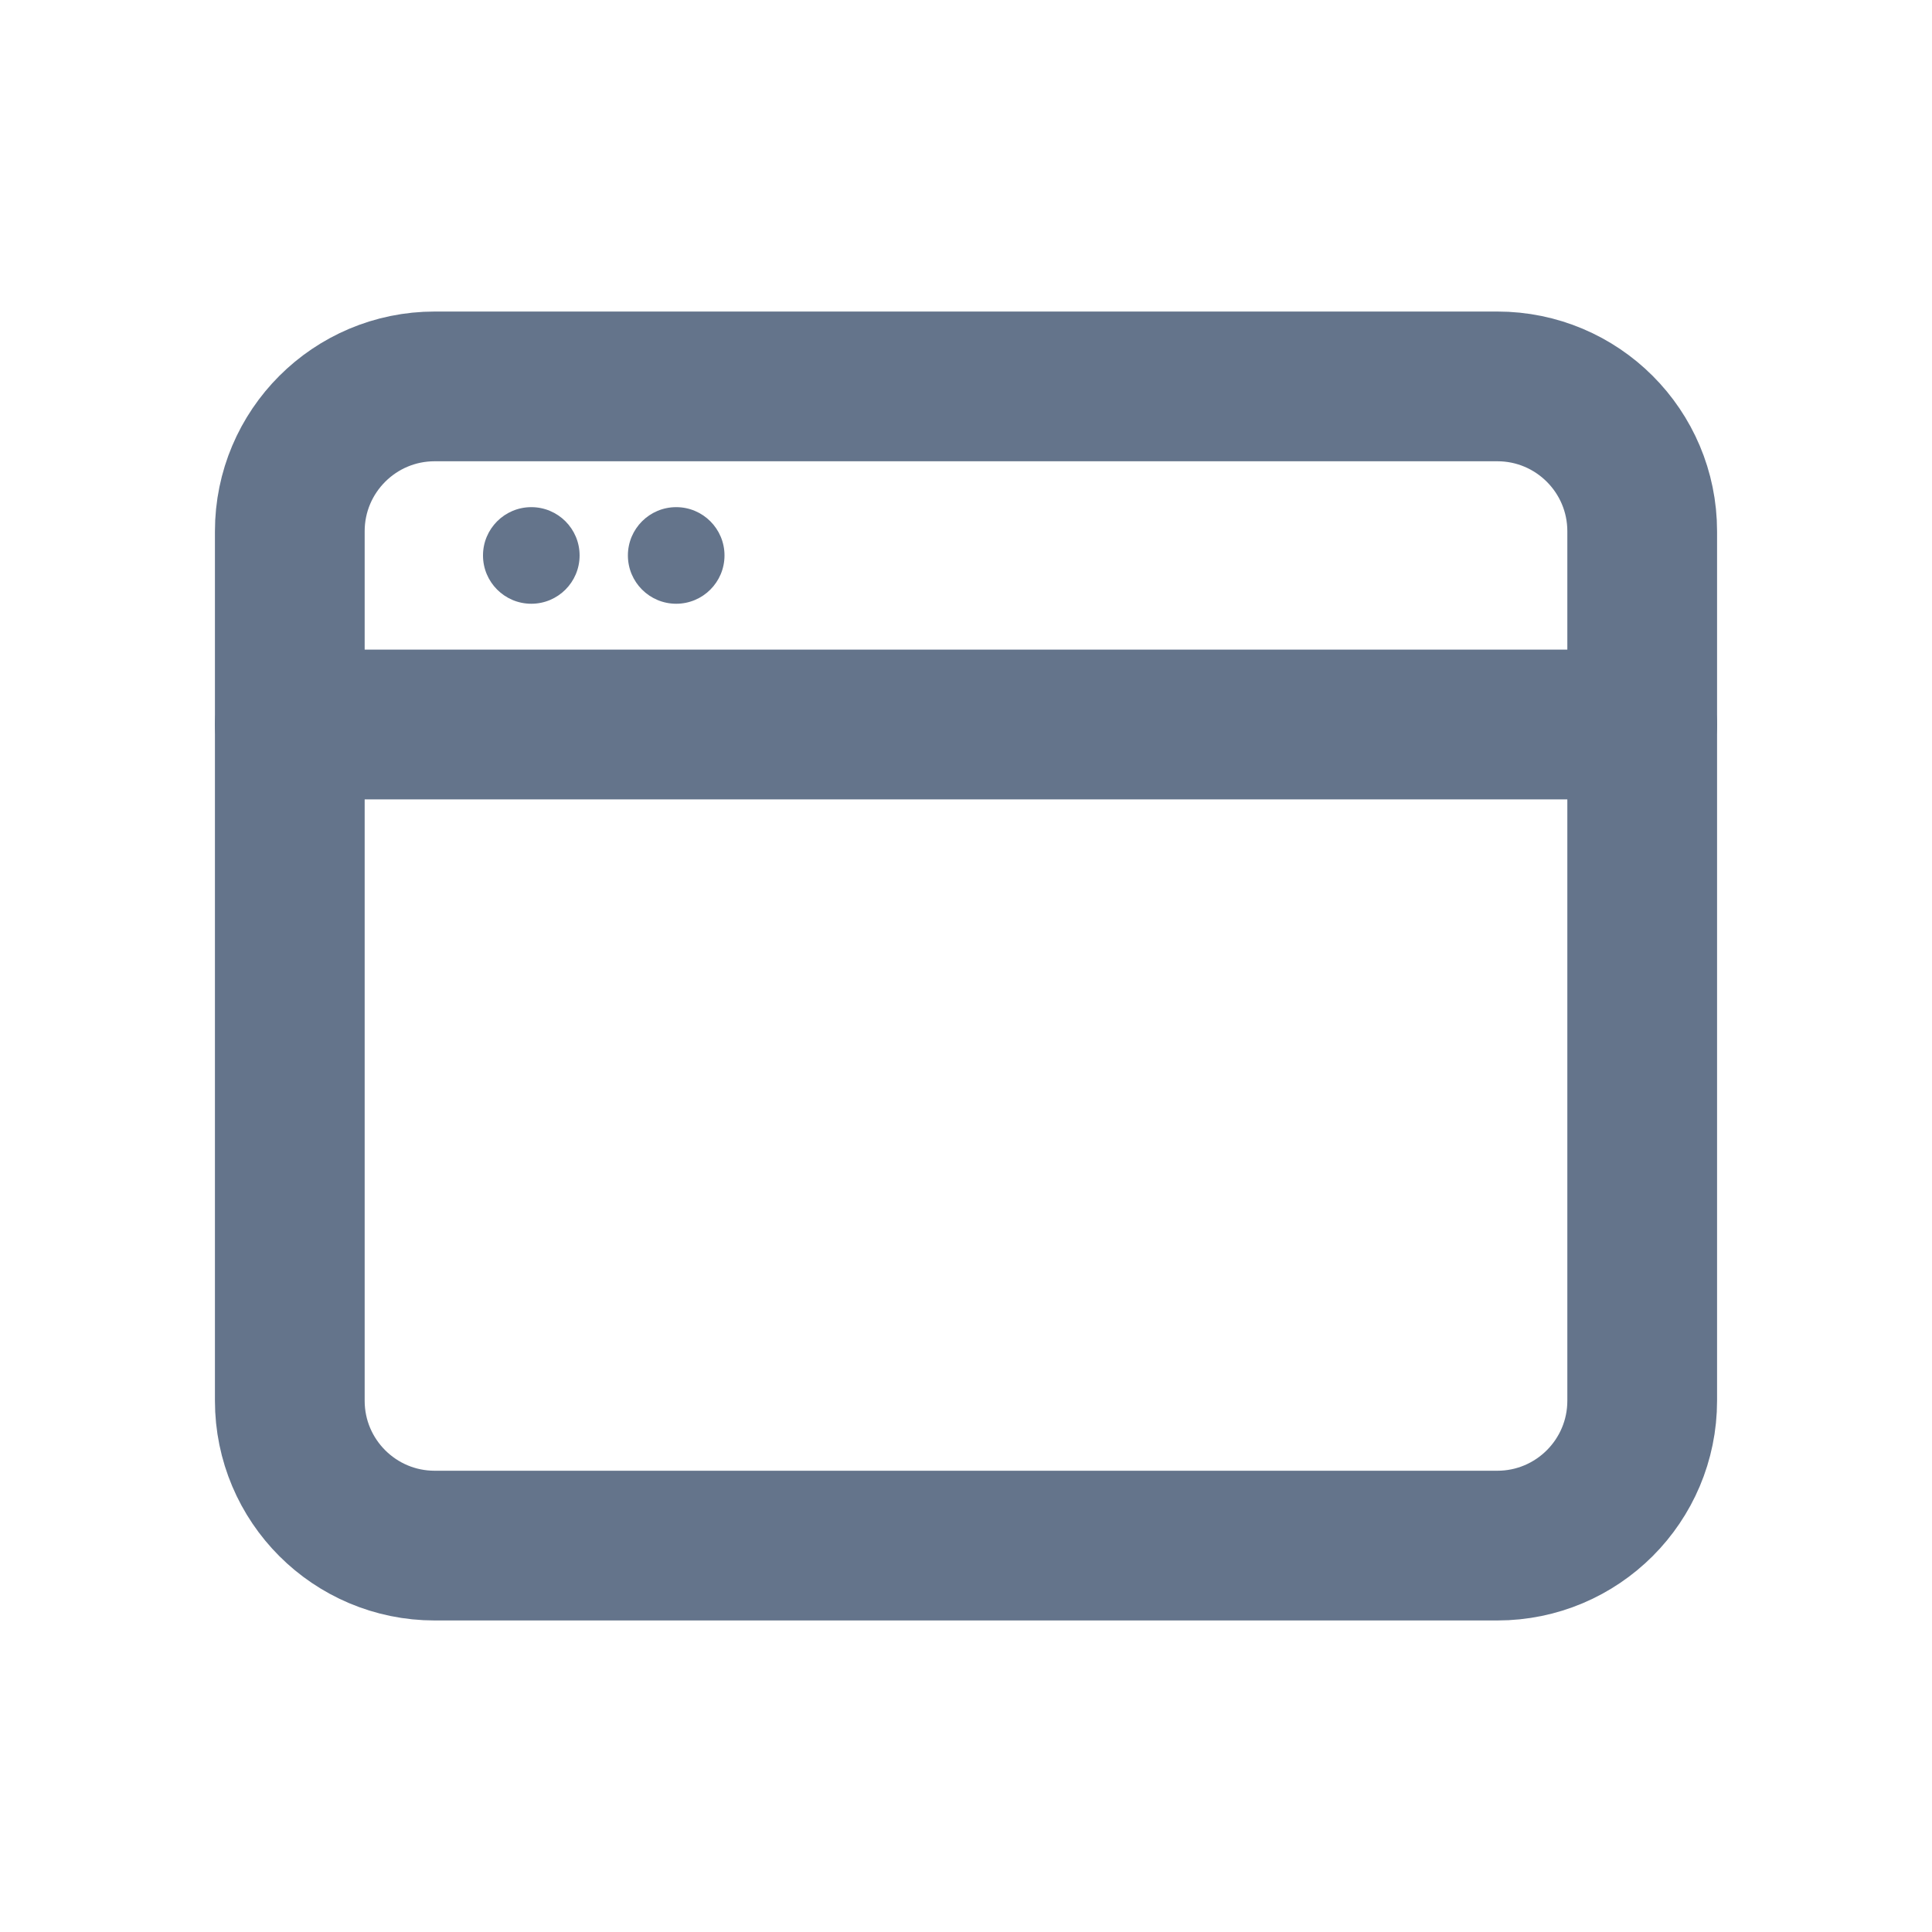
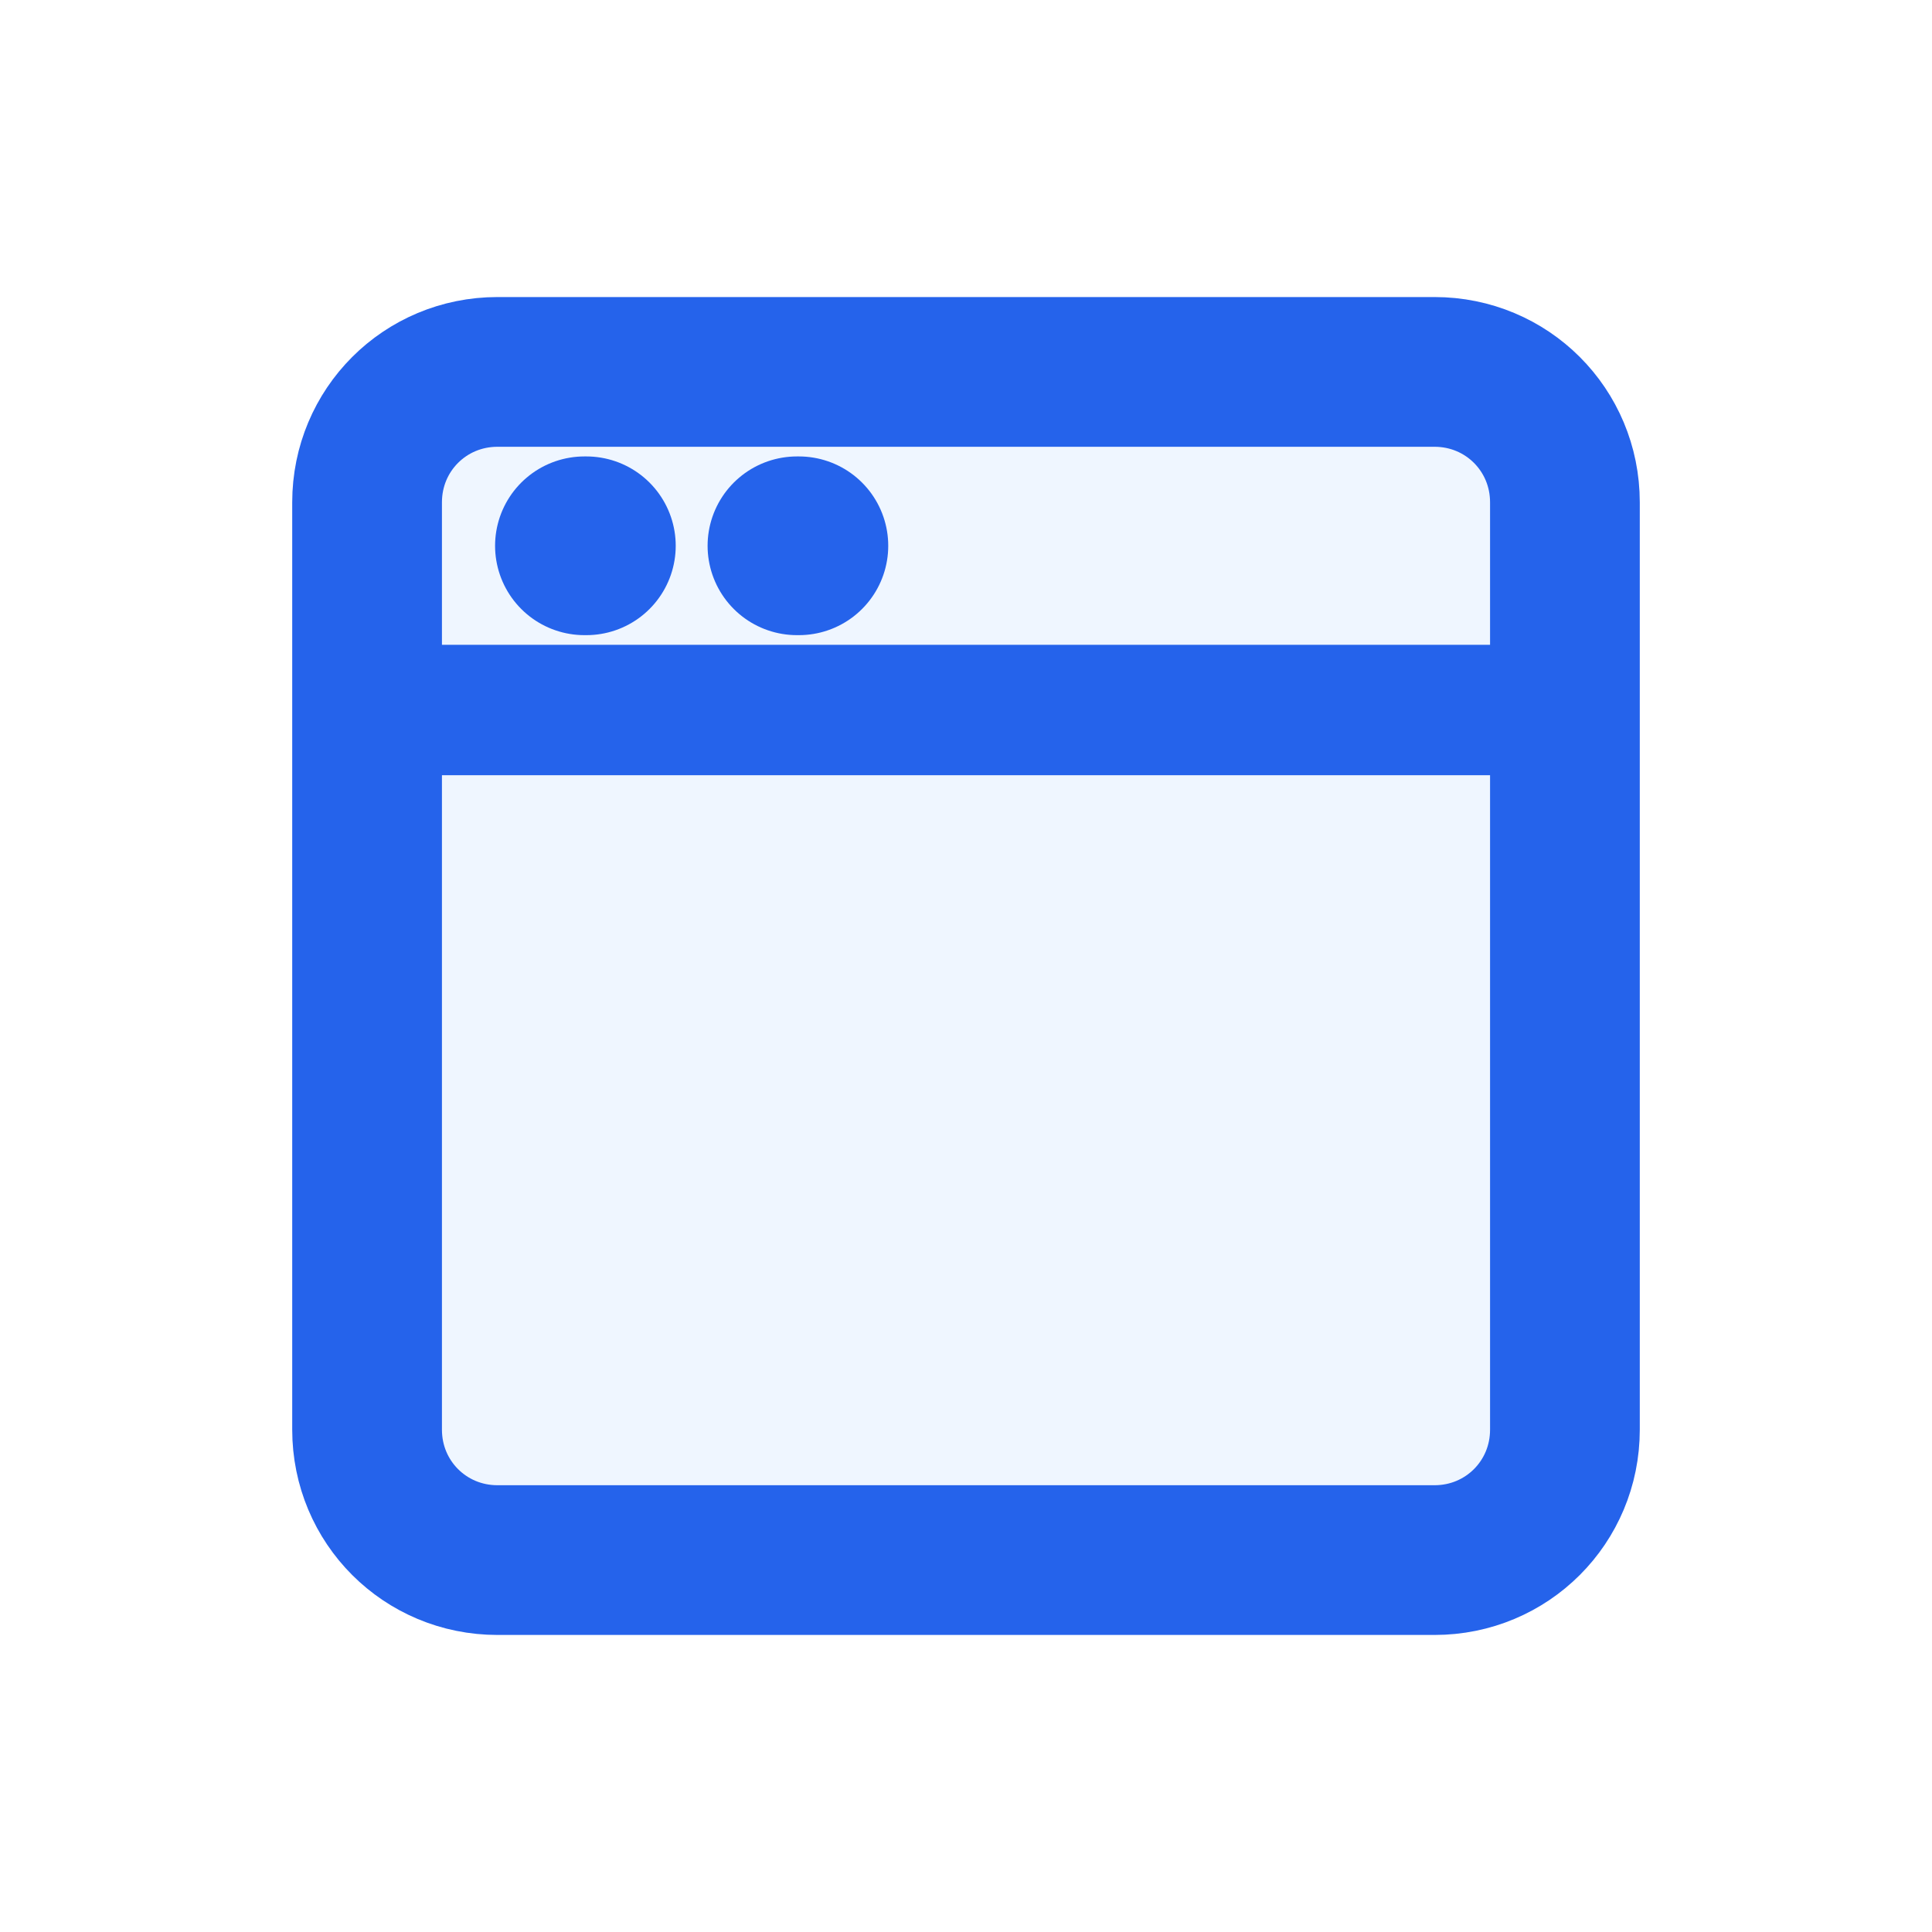
<svg xmlns="http://www.w3.org/2000/svg" width="20" height="20" viewBox="0 0 20 20" fill="none">
-   <rect x="3" y="4" width="14" height="12" rx="1.5" stroke="#64748B" stroke-width="1.55" />
-   <path d="M3 7.5H17" stroke="#64748B" stroke-width="1.55" stroke-linecap="round" />
-   <circle cx="5.5" cy="5.75" r="0.5" fill="#64748B" />
-   <circle cx="7" cy="5.75" r="0.5" fill="#64748B" />
+   <path d="M3.8 5.2c0-.75.6-1.35 1.35-1.35h9.7c.75 0 1.35.6 1.35 1.35v9.6c0 .75-.6 1.35-1.35 1.35h-9.7c-.75 0-1.35-.6-1.35-1.35V5.2Z" fill="#eff6ff" stroke="#2563eb" stroke-width="1.55" />
+   <path d="M3.95 7.35h12.1" stroke="#2563eb" stroke-width="1.35" />
+   <path d="M6.05 5.65h.02M8.25 5.65h.02" stroke="#2563eb" stroke-width="1.85" stroke-linecap="round" />
</svg>
